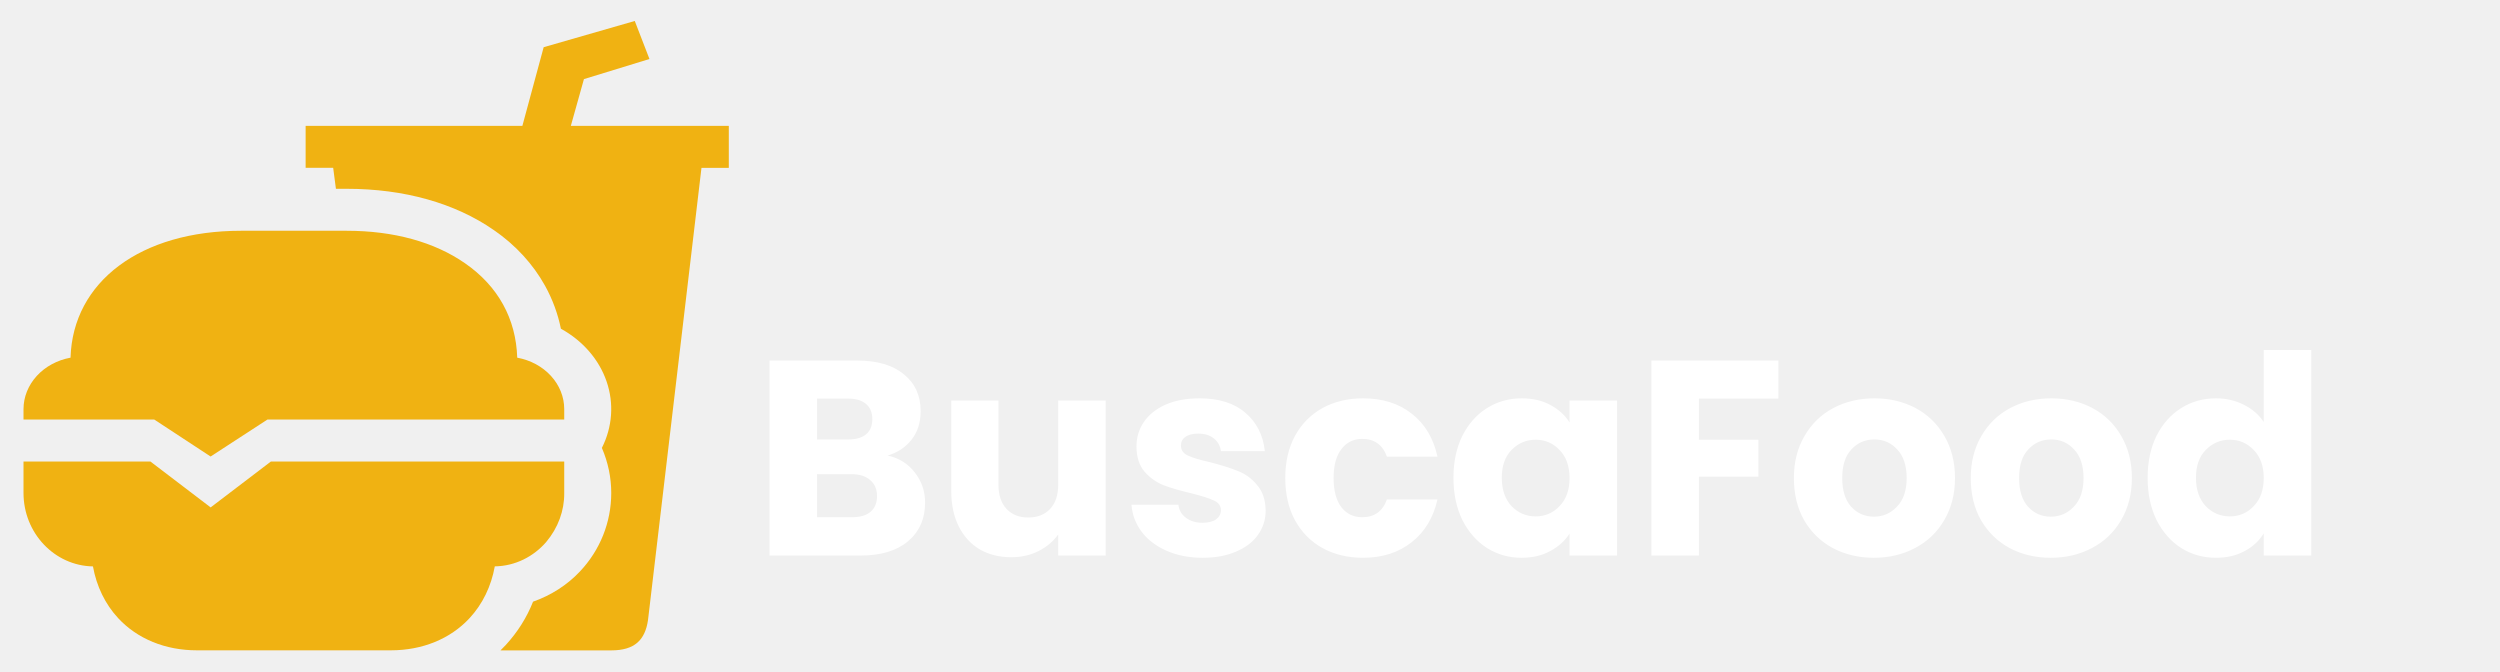
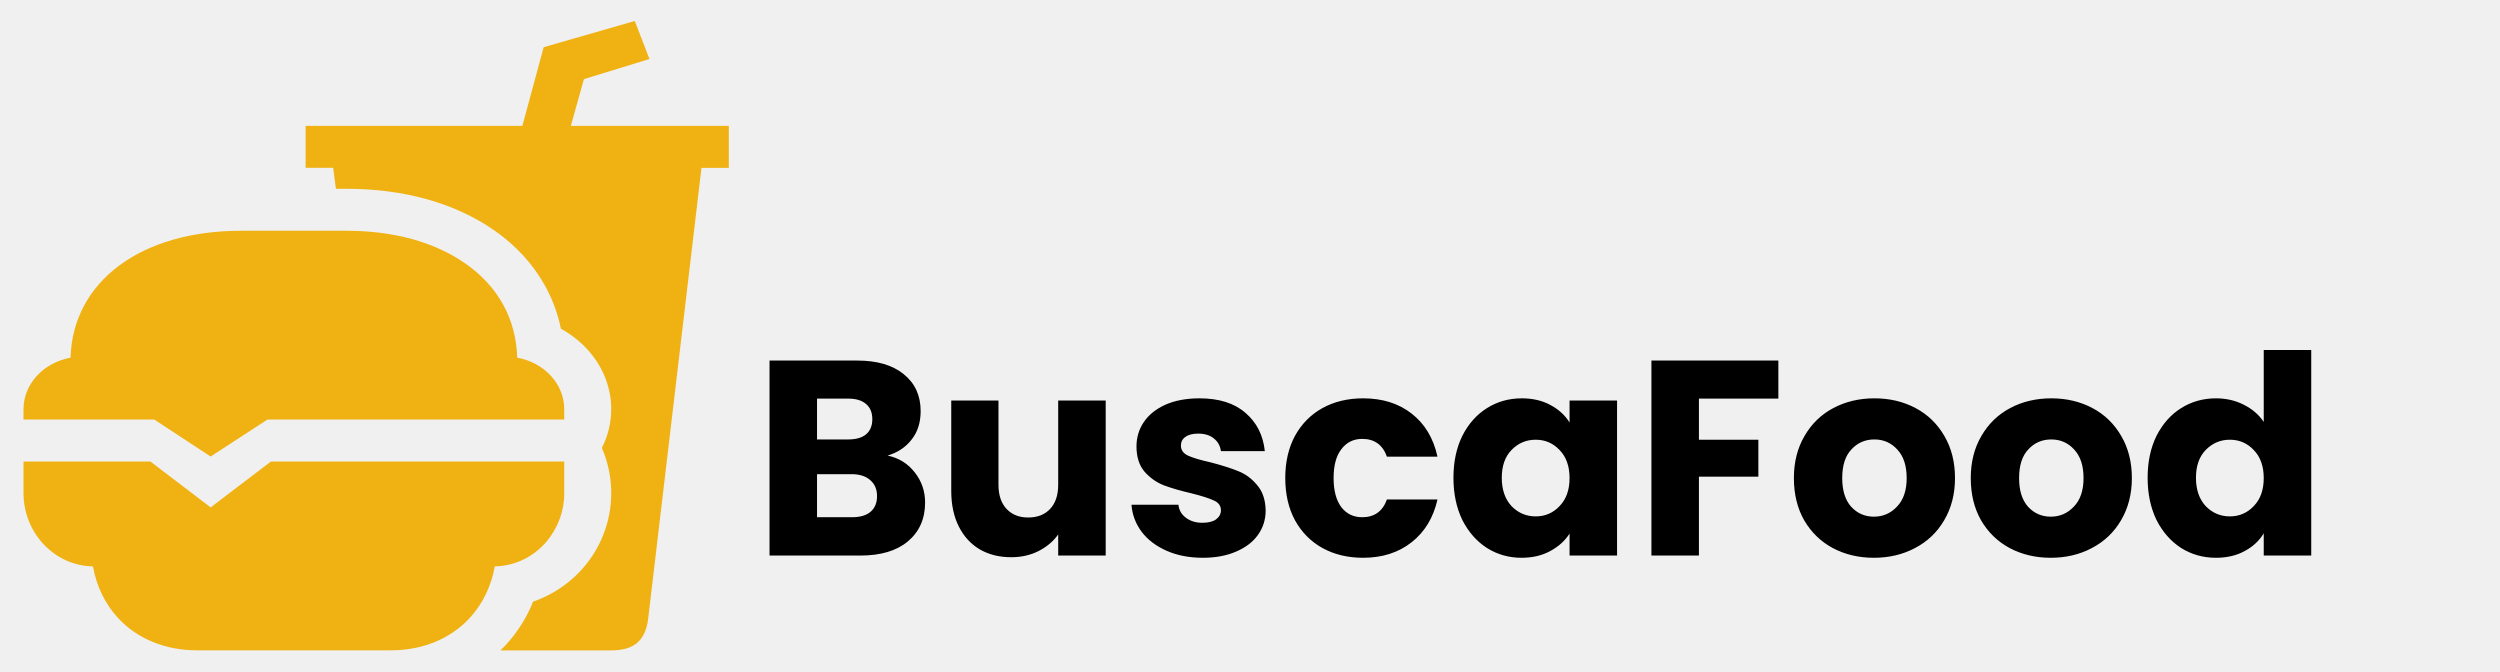
<svg xmlns="http://www.w3.org/2000/svg" width="216" height="58" viewBox="0 0 216 58" fill="none">
-   <path d="M76.688 39.36C77.664 39.568 78.448 40.056 79.04 40.824C79.632 41.576 79.928 42.44 79.928 43.416C79.928 44.824 79.432 45.944 78.44 46.776C77.464 47.592 76.096 48 74.336 48H66.488V31.152H74.072C75.784 31.152 77.12 31.544 78.08 32.328C79.056 33.112 79.544 34.176 79.544 35.52C79.544 36.512 79.28 37.336 78.752 37.992C78.24 38.648 77.552 39.104 76.688 39.36ZM70.592 37.968H73.28C73.952 37.968 74.464 37.824 74.816 37.536C75.184 37.232 75.368 36.792 75.368 36.216C75.368 35.64 75.184 35.2 74.816 34.896C74.464 34.592 73.952 34.44 73.28 34.44H70.592V37.968ZM73.616 44.688C74.304 44.688 74.832 44.536 75.2 44.232C75.584 43.912 75.776 43.456 75.776 42.864C75.776 42.272 75.576 41.808 75.176 41.472C74.792 41.136 74.256 40.968 73.568 40.968H70.592V44.688H73.616ZM95.532 34.608V48H91.428V46.176C91.012 46.768 90.444 47.248 89.724 47.616C89.02 47.968 88.236 48.144 87.372 48.144C86.348 48.144 85.444 47.92 84.66 47.472C83.876 47.008 83.268 46.344 82.836 45.48C82.404 44.616 82.188 43.6 82.188 42.432V34.608H86.268V41.88C86.268 42.776 86.5 43.472 86.964 43.968C87.428 44.464 88.052 44.712 88.836 44.712C89.636 44.712 90.268 44.464 90.732 43.968C91.196 43.472 91.428 42.776 91.428 41.88V34.608H95.532ZM103.928 48.192C102.76 48.192 101.72 47.992 100.808 47.592C99.896 47.192 99.176 46.648 98.648 45.96C98.12 45.256 97.824 44.472 97.76 43.608H101.816C101.864 44.072 102.08 44.448 102.464 44.736C102.848 45.024 103.32 45.168 103.88 45.168C104.392 45.168 104.784 45.072 105.056 44.88C105.344 44.672 105.488 44.408 105.488 44.088C105.488 43.704 105.288 43.424 104.888 43.248C104.488 43.056 103.84 42.848 102.944 42.624C101.984 42.4 101.184 42.168 100.544 41.928C99.904 41.672 99.352 41.28 98.888 40.752C98.424 40.208 98.192 39.48 98.192 38.568C98.192 37.8 98.4 37.104 98.816 36.48C99.248 35.84 99.872 35.336 100.688 34.968C101.52 34.6 102.504 34.416 103.64 34.416C105.32 34.416 106.64 34.832 107.6 35.664C108.576 36.496 109.136 37.6 109.28 38.976H105.488C105.424 38.512 105.216 38.144 104.864 37.872C104.528 37.6 104.08 37.464 103.52 37.464C103.04 37.464 102.672 37.56 102.416 37.752C102.16 37.928 102.032 38.176 102.032 38.496C102.032 38.88 102.232 39.168 102.632 39.36C103.048 39.552 103.688 39.744 104.552 39.936C105.544 40.192 106.352 40.448 106.976 40.704C107.6 40.944 108.144 41.344 108.608 41.904C109.088 42.448 109.336 43.184 109.352 44.112C109.352 44.896 109.128 45.6 108.68 46.224C108.248 46.832 107.616 47.312 106.784 47.664C105.968 48.016 105.016 48.192 103.928 48.192ZM111.047 41.304C111.047 39.912 111.327 38.696 111.887 37.656C112.463 36.616 113.255 35.816 114.263 35.256C115.287 34.696 116.455 34.416 117.767 34.416C119.447 34.416 120.847 34.856 121.967 35.736C123.103 36.616 123.847 37.856 124.199 39.456H119.831C119.463 38.432 118.751 37.92 117.695 37.92C116.943 37.92 116.343 38.216 115.895 38.808C115.447 39.384 115.223 40.216 115.223 41.304C115.223 42.392 115.447 43.232 115.895 43.824C116.343 44.4 116.943 44.688 117.695 44.688C118.751 44.688 119.463 44.176 119.831 43.152H124.199C123.847 44.72 123.103 45.952 121.967 46.848C120.831 47.744 119.431 48.192 117.767 48.192C116.455 48.192 115.287 47.912 114.263 47.352C113.255 46.792 112.463 45.992 111.887 44.952C111.327 43.912 111.047 42.696 111.047 41.304ZM125.578 41.28C125.578 39.904 125.834 38.696 126.346 37.656C126.874 36.616 127.586 35.816 128.482 35.256C129.378 34.696 130.378 34.416 131.482 34.416C132.426 34.416 133.25 34.608 133.954 34.992C134.674 35.376 135.226 35.88 135.61 36.504V34.608H139.714V48H135.61V46.104C135.21 46.728 134.65 47.232 133.93 47.616C133.226 48 132.402 48.192 131.458 48.192C130.37 48.192 129.378 47.912 128.482 47.352C127.586 46.776 126.874 45.968 126.346 44.928C125.834 43.872 125.578 42.656 125.578 41.28ZM135.61 41.304C135.61 40.28 135.322 39.472 134.746 38.88C134.186 38.288 133.498 37.992 132.682 37.992C131.866 37.992 131.17 38.288 130.594 38.88C130.034 39.456 129.754 40.256 129.754 41.28C129.754 42.304 130.034 43.12 130.594 43.728C131.17 44.32 131.866 44.616 132.682 44.616C133.498 44.616 134.186 44.32 134.746 43.728C135.322 43.136 135.61 42.328 135.61 41.304ZM153.651 31.152V34.44H146.787V37.992H151.923V41.184H146.787V48H142.683V31.152H153.651ZM161.904 48.192C160.592 48.192 159.408 47.912 158.352 47.352C157.312 46.792 156.488 45.992 155.88 44.952C155.288 43.912 154.992 42.696 154.992 41.304C154.992 39.928 155.296 38.72 155.904 37.68C156.512 36.624 157.344 35.816 158.4 35.256C159.456 34.696 160.64 34.416 161.952 34.416C163.264 34.416 164.448 34.696 165.504 35.256C166.56 35.816 167.392 36.624 168 37.68C168.608 38.72 168.912 39.928 168.912 41.304C168.912 42.68 168.6 43.896 167.976 44.952C167.368 45.992 166.528 46.792 165.456 47.352C164.4 47.912 163.216 48.192 161.904 48.192ZM161.904 44.64C162.688 44.64 163.352 44.352 163.896 43.776C164.456 43.2 164.736 42.376 164.736 41.304C164.736 40.232 164.464 39.408 163.92 38.832C163.392 38.256 162.736 37.968 161.952 37.968C161.152 37.968 160.488 38.256 159.96 38.832C159.432 39.392 159.168 40.216 159.168 41.304C159.168 42.376 159.424 43.2 159.936 43.776C160.464 44.352 161.12 44.64 161.904 44.64ZM177.186 48.192C175.874 48.192 174.69 47.912 173.634 47.352C172.594 46.792 171.77 45.992 171.162 44.952C170.57 43.912 170.274 42.696 170.274 41.304C170.274 39.928 170.578 38.72 171.186 37.68C171.794 36.624 172.626 35.816 173.682 35.256C174.738 34.696 175.922 34.416 177.234 34.416C178.546 34.416 179.73 34.696 180.786 35.256C181.842 35.816 182.674 36.624 183.282 37.68C183.89 38.72 184.194 39.928 184.194 41.304C184.194 42.68 183.882 43.896 183.258 44.952C182.65 45.992 181.81 46.792 180.738 47.352C179.682 47.912 178.498 48.192 177.186 48.192ZM177.186 44.64C177.97 44.64 178.634 44.352 179.178 43.776C179.738 43.2 180.018 42.376 180.018 41.304C180.018 40.232 179.746 39.408 179.202 38.832C178.674 38.256 178.018 37.968 177.234 37.968C176.434 37.968 175.77 38.256 175.242 38.832C174.714 39.392 174.45 40.216 174.45 41.304C174.45 42.376 174.706 43.2 175.218 43.776C175.746 44.352 176.402 44.64 177.186 44.64ZM185.555 41.28C185.555 39.904 185.811 38.696 186.323 37.656C186.851 36.616 187.563 35.816 188.459 35.256C189.355 34.696 190.355 34.416 191.459 34.416C192.339 34.416 193.139 34.6 193.859 34.968C194.595 35.336 195.171 35.832 195.587 36.456V30.24H199.691V48H195.587V46.08C195.203 46.72 194.651 47.232 193.931 47.616C193.227 48 192.403 48.192 191.459 48.192C190.355 48.192 189.355 47.912 188.459 47.352C187.563 46.776 186.851 45.968 186.323 44.928C185.811 43.872 185.555 42.656 185.555 41.28ZM195.587 41.304C195.587 40.28 195.299 39.472 194.723 38.88C194.163 38.288 193.475 37.992 192.659 37.992C191.843 37.992 191.147 38.288 190.571 38.88C190.011 39.456 189.731 40.256 189.731 41.28C189.731 42.304 190.011 43.12 190.571 43.728C191.147 44.32 191.843 44.616 192.659 44.616C193.475 44.616 194.163 44.32 194.723 43.728C195.299 43.136 195.587 42.328 195.587 41.304Z" fill="white" />
+   <path d="M76.688 39.36C77.664 39.568 78.448 40.056 79.04 40.824C79.632 41.576 79.928 42.44 79.928 43.416C79.928 44.824 79.432 45.944 78.44 46.776C77.464 47.592 76.096 48 74.336 48H66.488V31.152H74.072C75.784 31.152 77.12 31.544 78.08 32.328C79.056 33.112 79.544 34.176 79.544 35.52C79.544 36.512 79.28 37.336 78.752 37.992C78.24 38.648 77.552 39.104 76.688 39.36ZM70.592 37.968H73.28C73.952 37.968 74.464 37.824 74.816 37.536C75.184 37.232 75.368 36.792 75.368 36.216C75.368 35.64 75.184 35.2 74.816 34.896C74.464 34.592 73.952 34.44 73.28 34.44H70.592V37.968ZM73.616 44.688C74.304 44.688 74.832 44.536 75.2 44.232C75.584 43.912 75.776 43.456 75.776 42.864C75.776 42.272 75.576 41.808 75.176 41.472C74.792 41.136 74.256 40.968 73.568 40.968H70.592V44.688H73.616ZM95.532 34.608V48H91.428V46.176C91.012 46.768 90.444 47.248 89.724 47.616C89.02 47.968 88.236 48.144 87.372 48.144C86.348 48.144 85.444 47.92 84.66 47.472C83.876 47.008 83.268 46.344 82.836 45.48C82.404 44.616 82.188 43.6 82.188 42.432V34.608H86.268V41.88C86.268 42.776 86.5 43.472 86.964 43.968C87.428 44.464 88.052 44.712 88.836 44.712C89.636 44.712 90.268 44.464 90.732 43.968C91.196 43.472 91.428 42.776 91.428 41.88V34.608H95.532ZM103.928 48.192C102.76 48.192 101.72 47.992 100.808 47.592C99.896 47.192 99.176 46.648 98.648 45.96C98.12 45.256 97.824 44.472 97.76 43.608H101.816C101.864 44.072 102.08 44.448 102.464 44.736C102.848 45.024 103.32 45.168 103.88 45.168C104.392 45.168 104.784 45.072 105.056 44.88C105.344 44.672 105.488 44.408 105.488 44.088C105.488 43.704 105.288 43.424 104.888 43.248C104.488 43.056 103.84 42.848 102.944 42.624C101.984 42.4 101.184 42.168 100.544 41.928C99.904 41.672 99.352 41.28 98.888 40.752C98.424 40.208 98.192 39.48 98.192 38.568C98.192 37.8 98.4 37.104 98.816 36.48C99.248 35.84 99.872 35.336 100.688 34.968C101.52 34.6 102.504 34.416 103.64 34.416C105.32 34.416 106.64 34.832 107.6 35.664C108.576 36.496 109.136 37.6 109.28 38.976H105.488C105.424 38.512 105.216 38.144 104.864 37.872C104.528 37.6 104.08 37.464 103.52 37.464C103.04 37.464 102.672 37.56 102.416 37.752C102.16 37.928 102.032 38.176 102.032 38.496C102.032 38.88 102.232 39.168 102.632 39.36C103.048 39.552 103.688 39.744 104.552 39.936C105.544 40.192 106.352 40.448 106.976 40.704C107.6 40.944 108.144 41.344 108.608 41.904C109.088 42.448 109.336 43.184 109.352 44.112C109.352 44.896 109.128 45.6 108.68 46.224C108.248 46.832 107.616 47.312 106.784 47.664C105.968 48.016 105.016 48.192 103.928 48.192ZM111.047 41.304C111.047 39.912 111.327 38.696 111.887 37.656C112.463 36.616 113.255 35.816 114.263 35.256C115.287 34.696 116.455 34.416 117.767 34.416C119.447 34.416 120.847 34.856 121.967 35.736C123.103 36.616 123.847 37.856 124.199 39.456H119.831C119.463 38.432 118.751 37.92 117.695 37.92C116.943 37.92 116.343 38.216 115.895 38.808C115.447 39.384 115.223 40.216 115.223 41.304C115.223 42.392 115.447 43.232 115.895 43.824C116.343 44.4 116.943 44.688 117.695 44.688C118.751 44.688 119.463 44.176 119.831 43.152H124.199C123.847 44.72 123.103 45.952 121.967 46.848C120.831 47.744 119.431 48.192 117.767 48.192C116.455 48.192 115.287 47.912 114.263 47.352C113.255 46.792 112.463 45.992 111.887 44.952C111.327 43.912 111.047 42.696 111.047 41.304ZM125.578 41.28C125.578 39.904 125.834 38.696 126.346 37.656C126.874 36.616 127.586 35.816 128.482 35.256C129.378 34.696 130.378 34.416 131.482 34.416C132.426 34.416 133.25 34.608 133.954 34.992C134.674 35.376 135.226 35.88 135.61 36.504V34.608H139.714V48H135.61V46.104C135.21 46.728 134.65 47.232 133.93 47.616C133.226 48 132.402 48.192 131.458 48.192C130.37 48.192 129.378 47.912 128.482 47.352C127.586 46.776 126.874 45.968 126.346 44.928C125.834 43.872 125.578 42.656 125.578 41.28ZM135.61 41.304C135.61 40.28 135.322 39.472 134.746 38.88C134.186 38.288 133.498 37.992 132.682 37.992C131.866 37.992 131.17 38.288 130.594 38.88C130.034 39.456 129.754 40.256 129.754 41.28C129.754 42.304 130.034 43.12 130.594 43.728C131.17 44.32 131.866 44.616 132.682 44.616C133.498 44.616 134.186 44.32 134.746 43.728C135.322 43.136 135.61 42.328 135.61 41.304ZM153.651 31.152V34.44H146.787V37.992H151.923V41.184H146.787V48H142.683V31.152H153.651ZM161.904 48.192C160.592 48.192 159.408 47.912 158.352 47.352C157.312 46.792 156.488 45.992 155.88 44.952C155.288 43.912 154.992 42.696 154.992 41.304C154.992 39.928 155.296 38.72 155.904 37.68C156.512 36.624 157.344 35.816 158.4 35.256C159.456 34.696 160.64 34.416 161.952 34.416C163.264 34.416 164.448 34.696 165.504 35.256C166.56 35.816 167.392 36.624 168 37.68C168.608 38.72 168.912 39.928 168.912 41.304C168.912 42.68 168.6 43.896 167.976 44.952C167.368 45.992 166.528 46.792 165.456 47.352C164.4 47.912 163.216 48.192 161.904 48.192ZM161.904 44.64C162.688 44.64 163.352 44.352 163.896 43.776C164.456 43.2 164.736 42.376 164.736 41.304C164.736 40.232 164.464 39.408 163.92 38.832C163.392 38.256 162.736 37.968 161.952 37.968C161.152 37.968 160.488 38.256 159.96 38.832C159.432 39.392 159.168 40.216 159.168 41.304C159.168 42.376 159.424 43.2 159.936 43.776C160.464 44.352 161.12 44.64 161.904 44.64ZM177.186 48.192C175.874 48.192 174.69 47.912 173.634 47.352C172.594 46.792 171.77 45.992 171.162 44.952C170.57 43.912 170.274 42.696 170.274 41.304C170.274 39.928 170.578 38.72 171.186 37.68C171.794 36.624 172.626 35.816 173.682 35.256C174.738 34.696 175.922 34.416 177.234 34.416C178.546 34.416 179.73 34.696 180.786 35.256C181.842 35.816 182.674 36.624 183.282 37.68C183.89 38.72 184.194 39.928 184.194 41.304C184.194 42.68 183.882 43.896 183.258 44.952C182.65 45.992 181.81 46.792 180.738 47.352C179.682 47.912 178.498 48.192 177.186 48.192ZM177.186 44.64C177.97 44.64 178.634 44.352 179.178 43.776C179.738 43.2 180.018 42.376 180.018 41.304C180.018 40.232 179.746 39.408 179.202 38.832C178.674 38.256 178.018 37.968 177.234 37.968C176.434 37.968 175.77 38.256 175.242 38.832C174.714 39.392 174.45 40.216 174.45 41.304C174.45 42.376 174.706 43.2 175.218 43.776C175.746 44.352 176.402 44.64 177.186 44.64ZM185.555 41.28C185.555 39.904 185.811 38.696 186.323 37.656C186.851 36.616 187.563 35.816 188.459 35.256C189.355 34.696 190.355 34.416 191.459 34.416C192.339 34.416 193.139 34.6 193.859 34.968C194.595 35.336 195.171 35.832 195.587 36.456V30.24H199.691V48H195.587V46.08C195.203 46.72 194.651 47.232 193.931 47.616C193.227 48 192.403 48.192 191.459 48.192C190.355 48.192 189.355 47.912 188.459 47.352C187.563 46.776 186.851 45.968 186.323 44.928C185.811 43.872 185.555 42.656 185.555 41.28ZM195.587 41.304C195.587 40.28 195.299 39.472 194.723 38.88C194.163 38.288 193.475 37.992 192.659 37.992C191.843 37.992 191.147 38.288 190.571 38.88C190.011 39.456 189.731 40.256 189.731 41.28C189.731 42.304 190.011 43.12 190.571 43.728C191.147 44.32 191.843 44.616 192.659 44.616C193.475 44.616 194.163 44.32 194.723 43.728C195.299 43.136 195.587 42.328 195.587 41.304Z" fill="black" />
  <path d="M48.75 39.875H23.405L18.2 43.84L12.995 39.875H2.031V42.594C2.031 46.059 4.714 48.882 8.031 48.938C8.34 50.65 9.086 52.198 10.21 53.409C11.871 55.2 14.287 56.188 17.012 56.188H33.77C36.494 56.188 38.91 55.2 40.572 53.406C41.695 52.196 42.442 50.648 42.75 48.935C44.512 48.907 46.095 48.097 47.194 46.825C48.219 45.605 48.766 44.118 48.75 42.594V39.875Z" fill="#F0B212" />
  <path d="M13.33 36.25L18.196 39.443L23.105 36.25H48.75V35.344C48.749 34.3 48.344 33.288 47.604 32.479C46.864 31.67 45.834 31.113 44.688 30.903C44.583 27.54 43.037 24.725 40.179 22.747C37.536 20.907 34.004 19.938 29.961 19.938H20.82C12.16 19.938 6.293 24.329 6.094 30.903C4.948 31.113 3.918 31.67 3.178 32.479C2.438 33.288 2.033 34.3 2.031 35.344V36.25H13.33Z" fill="#F0B212" />
  <path d="M58.789 10.875H49.32L50.452 6.835L56.113 5.098L54.844 1.812L46.973 4.078L45.133 10.875H26.406V14.5H28.787L29.023 16.312H29.961C34.912 16.312 39.312 17.547 42.672 19.883C44.54 21.168 46.054 22.816 47.1 24.703C47.744 25.874 48.202 27.119 48.462 28.402C50.354 29.441 51.756 31.06 52.408 32.955C53.06 34.85 52.916 36.892 52.002 38.699C52.537 39.942 52.812 41.262 52.812 42.594C52.812 45.124 51.848 47.536 50.096 49.385C49.011 50.538 47.623 51.431 46.055 51.985C45.52 53.343 44.724 54.609 43.702 55.723C43.553 55.884 43.399 56.041 43.242 56.193H52.812C54.844 56.193 55.732 55.287 55.986 53.588L60.607 14.506H62.969V10.875H58.789Z" fill="#F0B212" />
</svg>
